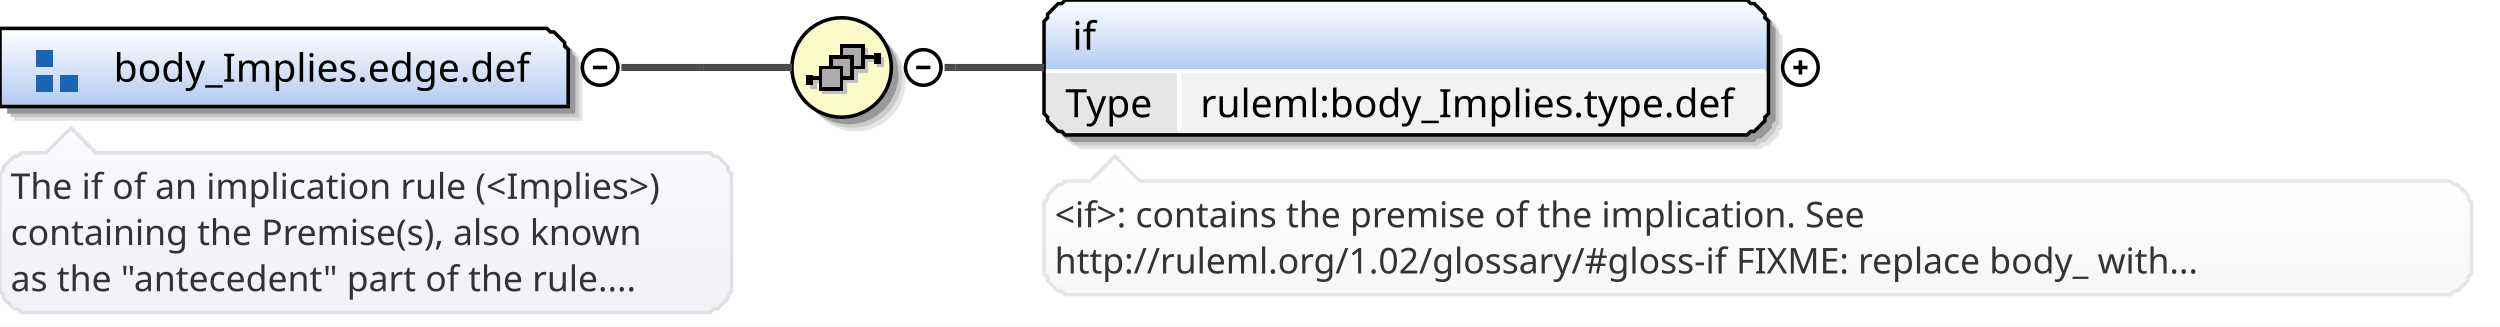
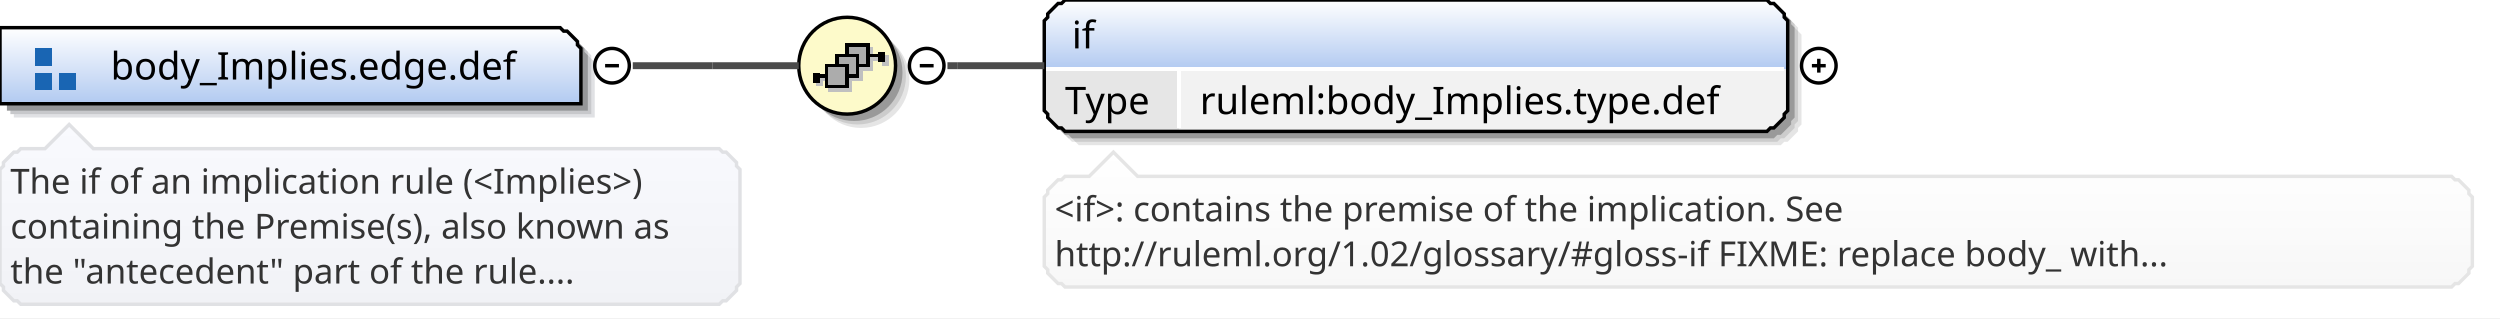
- <svg xmlns="http://www.w3.org/2000/svg" color-interpolation="auto" color-rendering="auto" fill="black" fill-opacity="1" font-family="'Dialog'" font-size="12" font-style="normal" font-weight="normal" height="92" image-rendering="auto" shape-rendering="auto" stroke="black" stroke-dasharray="none" stroke-dashoffset="0" stroke-linecap="square" stroke-linejoin="miter" stroke-miterlimit="10" stroke-opacity="1" stroke-width="1" text-rendering="auto" width="704">
+ <svg xmlns="http://www.w3.org/2000/svg" color-interpolation="auto" color-rendering="auto" fill="black" fill-opacity="1" font-family="'Dialog'" font-size="12" font-style="normal" font-weight="normal" height="92" image-rendering="auto" shape-rendering="auto" stroke="black" stroke-dasharray="none" stroke-dashoffset="0" stroke-linecap="square" stroke-linejoin="miter" stroke-miterlimit="10" stroke-opacity="1" stroke-width="1" text-rendering="auto" width="723">
  <defs id="genericDefs" />
  <g>
    <defs id="defs1">
      <linearGradient gradientUnits="userSpaceOnUse" id="linearGradient1" spreadMethod="pad" x1="0" x2="0" y1="8" y2="30">
        <stop offset="0%" stop-color="white" stop-opacity="1" />
        <stop offset="100%" stop-color="rgb(178,202,241)" stop-opacity="1" />
      </linearGradient>
-       <linearGradient gradientUnits="userSpaceOnUse" id="linearGradient2" spreadMethod="pad" x1="223" x2="223" y1="5" y2="33">
+       <linearGradient gradientUnits="userSpaceOnUse" id="linearGradient2" spreadMethod="pad" x1="231" x2="231" y1="5" y2="33">
        <stop offset="0%" stop-color="rgb(253,250,202)" stop-opacity="1" />
        <stop offset="100%" stop-color="rgb(253,250,202)" stop-opacity="1" />
      </linearGradient>
-       <linearGradient gradientUnits="userSpaceOnUse" id="linearGradient3" spreadMethod="pad" x1="294" x2="294" y1="0" y2="20">
+       <linearGradient gradientUnits="userSpaceOnUse" id="linearGradient3" spreadMethod="pad" x1="302" x2="302" y1="0" y2="20">
        <stop offset="0%" stop-color="white" stop-opacity="1" />
        <stop offset="100%" stop-color="rgb(178,202,241)" stop-opacity="1" />
      </linearGradient>
-       <linearGradient gradientUnits="userSpaceOnUse" id="linearGradient4" spreadMethod="pad" x1="294" x2="294" y1="44" y2="83">
+       <linearGradient gradientUnits="userSpaceOnUse" id="linearGradient4" spreadMethod="pad" x1="302" x2="302" y1="44" y2="83">
        <stop offset="0%" stop-color="white" stop-opacity="1" />
        <stop offset="100%" stop-color="rgb(247,247,247)" stop-opacity="1" />
      </linearGradient>
      <linearGradient gradientUnits="userSpaceOnUse" id="linearGradient5" spreadMethod="pad" x1="0" x2="0" y1="36" y2="88">
        <stop offset="0%" stop-color="rgb(249,250,254)" stop-opacity="1" />
        <stop offset="100%" stop-color="rgb(241,242,246)" stop-opacity="1" />
      </linearGradient>
      <clipPath clipPathUnits="userSpaceOnUse" id="clipPath1">
-         <path d="M0 0 L704 0 L704 92 L0 92 L0 0 Z" />
+         <path d="M0 0 L723 0 L723 92 L0 92 L0 0 Z" />
      </clipPath>
    </defs>
-     <g fill="white" stroke="white" text-rendering="geometricPrecision">
-       <rect clip-path="url(#clipPath1)" height="92" stroke="none" width="704" x="0" y="0" />
+     <g fill="white" stroke="white">
+       <rect clip-path="url(#clipPath1)" height="92" stroke="none" width="723" x="0" y="0" />
    </g>
-     <g fill="rgb(224,225,228)" font-family="sans-serif" font-size="11" stroke="rgb(224,225,228)" text-rendering="geometricPrecision">
-       <polygon clip-path="url(#clipPath1)" points=" 4 12 158 12 159 13 160 13 161 14 162 15 163 16 163 17 164 18 164 34 4 34" stroke="none" />
-       <polygon clip-path="url(#clipPath1)" fill="rgb(199,200,203)" points=" 3 11 157 11 158 12 159 12 160 13 161 14 162 15 162 16 163 17 163 33 3 33" stroke="none" />
-       <polygon clip-path="url(#clipPath1)" fill="rgb(149,150,152)" points=" 2 10 156 10 157 11 158 11 159 12 160 13 161 14 161 15 162 16 162 32 2 32" stroke="none" />
-       <polygon clip-path="url(#clipPath1)" fill="url(#linearGradient1)" points=" 0 8 154 8 155 9 156 9 157 10 158 11 159 12 159 13 160 14 160 30 0 30" shape-rendering="crispEdges" stroke="none" />
-       <polygon clip-path="url(#clipPath1)" fill="none" points=" 0 8 154 8 155 9 156 9 157 10 158 11 159 12 159 13 160 14 160 30 0 30" stroke="black" stroke-linecap="butt" />
+     <g fill="rgb(224,225,228)" font-family="sans-serif" font-size="11" stroke="rgb(224,225,228)" text-rendering="optimizeLegibility">
+       <polygon clip-path="url(#clipPath1)" points=" 4 12 166 12 167 13 168 13 169 14 170 15 171 16 171 17 172 18 172 34 4 34" stroke="none" />
+       <polygon clip-path="url(#clipPath1)" fill="rgb(199,200,203)" points=" 3 11 165 11 166 12 167 12 168 13 169 14 170 15 170 16 171 17 171 33 3 33" stroke="none" />
+       <polygon clip-path="url(#clipPath1)" fill="rgb(149,150,152)" points=" 2 10 164 10 165 11 166 11 167 12 168 13 169 14 169 15 170 16 170 32 2 32" stroke="none" />
+     </g>
+     <g fill="url(#linearGradient1)" font-family="sans-serif" font-size="11" shape-rendering="crispEdges" stroke="url(#linearGradient1)" text-rendering="geometricPrecision">
+       <polygon clip-path="url(#clipPath1)" points=" 0 8 162 8 163 9 164 9 165 10 166 11 167 12 167 13 168 14 168 30 0 30" stroke="none" />
+     </g>
+     <g font-family="sans-serif" font-size="11" stroke-linecap="butt" text-rendering="optimizeLegibility">
+       <polygon clip-path="url(#clipPath1)" fill="none" points=" 0 8 162 8 163 9 164 9 165 10 166 11 167 12 167 13 168 14 168 30 0 30" />
    </g>
    <g fill="rgb(25,101,179)" font-family="sans-serif" font-size="11" shape-rendering="crispEdges" stroke="rgb(25,101,179)" stroke-linecap="butt" text-rendering="geometricPrecision">
      <rect clip-path="url(#clipPath1)" height="5" stroke="none" width="5" x="10" y="14" />
      <rect clip-path="url(#clipPath1)" height="5" stroke="none" width="5" x="10" y="21" />
      <rect clip-path="url(#clipPath1)" height="5" stroke="none" width="5" x="17" y="21" />
      <text clip-path="url(#clipPath1)" fill="black" stroke="none" x="32" xml:space="preserve" y="23">body_Implies.edge.def</text>
-       <circle clip-path="url(#clipPath1)" cx="169" cy="19" fill="none" r="5" shape-rendering="auto" stroke="black" />
-       <line clip-path="url(#clipPath1)" fill="none" shape-rendering="auto" stroke="black" x1="167" x2="171" y1="19" y2="19" />
-       <circle clip-path="url(#clipPath1)" cx="241" cy="23" fill="rgb(229,229,229)" r="14" shape-rendering="auto" stroke="none" />
-       <circle clip-path="url(#clipPath1)" cx="240" cy="22" fill="rgb(204,204,204)" r="14" shape-rendering="auto" stroke="none" />
-       <circle clip-path="url(#clipPath1)" cx="239" cy="21" fill="rgb(153,153,153)" r="14" shape-rendering="auto" stroke="none" />
-       <circle clip-path="url(#clipPath1)" cx="237" cy="19" fill="url(#linearGradient2)" r="14" stroke="none" />
-       <circle clip-path="url(#clipPath1)" cx="237" cy="19" fill="none" r="14" shape-rendering="auto" stroke="black" />
-       <line clip-path="url(#clipPath1)" fill="none" stroke="silver" x1="244" x2="248" y1="17" y2="17" />
-       <rect clip-path="url(#clipPath1)" fill="silver" height="3" stroke="none" width="2" x="247" y="16" />
-       <rect clip-path="url(#clipPath1)" fill="silver" height="6" stroke="none" width="6" x="238" y="14" />
-       <rect clip-path="url(#clipPath1)" fill="none" height="6" stroke="silver" width="6" x="238" y="14" />
-       <rect clip-path="url(#clipPath1)" fill="silver" height="6" stroke="none" width="6" x="235" y="17" />
-       <rect clip-path="url(#clipPath1)" fill="none" height="6" stroke="silver" width="6" x="235" y="17" />
-       <rect clip-path="url(#clipPath1)" fill="silver" height="6" stroke="none" width="6" x="232" y="20" />
-       <rect clip-path="url(#clipPath1)" fill="none" height="6" stroke="silver" width="6" x="232" y="20" />
-       <line clip-path="url(#clipPath1)" fill="none" stroke="silver" x1="232" x2="228" y1="23" y2="23" />
-       <rect clip-path="url(#clipPath1)" fill="silver" height="3" stroke="none" width="2" x="228" y="22" />
-       <line clip-path="url(#clipPath1)" fill="none" stroke="black" x1="243" x2="247" y1="16" y2="16" />
-       <rect clip-path="url(#clipPath1)" fill="black" height="3" stroke="none" width="2" x="246" y="15" />
-       <rect clip-path="url(#clipPath1)" fill="rgb(172,172,172)" height="6" stroke="none" width="6" x="237" y="13" />
-       <rect clip-path="url(#clipPath1)" fill="none" height="6" stroke="black" width="6" x="237" y="13" />
-       <rect clip-path="url(#clipPath1)" fill="rgb(172,172,172)" height="6" stroke="none" width="6" x="234" y="16" />
-       <rect clip-path="url(#clipPath1)" fill="none" height="6" stroke="black" width="6" x="234" y="16" />
-       <rect clip-path="url(#clipPath1)" fill="rgb(172,172,172)" height="6" stroke="none" width="6" x="231" y="19" />
-       <rect clip-path="url(#clipPath1)" fill="none" height="6" stroke="black" width="6" x="231" y="19" />
-       <line clip-path="url(#clipPath1)" fill="none" stroke="black" x1="231" x2="227" y1="22" y2="22" />
-       <rect clip-path="url(#clipPath1)" fill="black" height="3" stroke="none" width="2" x="227" y="21" />
-       <circle clip-path="url(#clipPath1)" cx="260" cy="19" fill="none" r="5" shape-rendering="auto" stroke="black" />
-       <line clip-path="url(#clipPath1)" fill="none" shape-rendering="auto" stroke="black" x1="258" x2="262" y1="19" y2="19" />
-       <polygon clip-path="url(#clipPath1)" fill="rgb(229,229,229)" points=" 298 10 299 9 299 8 300 7 301 6 302 5 303 5 304 4 496 4 497 5 498 5 499 6 500 7 501 8 501 9 502 10 502 36 501 37 501 38 500 39 499 40 498 41 497 41 496 42 304 42 303 41 302 41 301 40 300 39 299 38 299 37 298 36" shape-rendering="auto" stroke="none" />
-       <polygon clip-path="url(#clipPath1)" fill="rgb(204,204,204)" points=" 297 9 298 8 298 7 299 6 300 5 301 4 302 4 303 3 495 3 496 4 497 4 498 5 499 6 500 7 500 8 501 9 501 35 500 36 500 37 499 38 498 39 497 40 496 40 495 41 303 41 302 40 301 40 300 39 299 38 298 37 298 36 297 35" shape-rendering="auto" stroke="none" />
-       <polygon clip-path="url(#clipPath1)" fill="rgb(153,153,153)" points=" 296 8 297 7 297 6 298 5 299 4 300 3 301 3 302 2 494 2 495 3 496 3 497 4 498 5 499 6 499 7 500 8 500 34 499 35 499 36 498 37 497 38 496 39 495 39 494 40 302 40 301 39 300 39 299 38 298 37 297 36 297 35 296 34" shape-rendering="auto" stroke="none" />
-       <polygon clip-path="url(#clipPath1)" fill="url(#linearGradient3)" points=" 294 6 295 5 295 4 296 3 297 2 298 1 299 1 300 0 492 0 493 1 494 1 495 2 496 3 497 4 497 5 498 6 498 20 497 20 497 20 496 20 495 20 494 20 493 20 492 20 300 20 299 20 298 20 297 20 296 20 295 20 295 20 294 20" stroke="none" />
-       <polygon clip-path="url(#clipPath1)" fill="rgb(230,230,230)" points=" 294 20 295 20 295 20 296 20 297 20 298 20 299 20 300 20 332 20 332 20 332 20 332 20 332 20 332 20 332 20 332 20 332 32 332 33 332 34 332 35 332 36 332 37 332 37 332 38 300 38 299 37 298 37 297 36 296 35 295 34 295 33 294 32" stroke="none" />
-       <polygon clip-path="url(#clipPath1)" fill="rgb(242,242,242)" points=" 332 20 332 20 332 20 332 20 332 20 332 20 332 20 332 20 492 20 493 20 494 20 495 20 496 20 497 20 497 20 498 20 498 32 497 33 497 34 496 35 495 36 494 37 493 37 492 38 332 38 332 37 332 37 332 36 332 35 332 34 332 33 332 32" stroke="none" />
-       <line clip-path="url(#clipPath1)" fill="none" stroke="white" x1="294" x2="497" y1="20" y2="20" />
-       <text clip-path="url(#clipPath1)" fill="black" stroke="none" x="300" xml:space="preserve" y="33">Type</text>
-       <text clip-path="url(#clipPath1)" fill="black" stroke="none" x="338" xml:space="preserve" y="33">ruleml:body_Implies.type.def</text>
-       <line clip-path="url(#clipPath1)" fill="none" stroke="white" x1="332" x2="332" y1="20" y2="37" />
-       <polygon clip-path="url(#clipPath1)" fill="none" points=" 294 6 295 5 295 4 296 3 297 2 298 1 299 1 300 0 492 0 493 1 494 1 495 2 496 3 497 4 497 5 498 6 498 32 497 33 497 34 496 35 495 36 494 37 493 37 492 38 300 38 299 37 298 37 297 36 296 35 295 34 295 33 294 32" shape-rendering="auto" stroke="black" />
-       <text clip-path="url(#clipPath1)" fill="black" stroke="none" x="302" xml:space="preserve" y="14">if</text>
-       <circle clip-path="url(#clipPath1)" cx="507" cy="19" fill="none" r="5" shape-rendering="auto" stroke="black" />
-       <line clip-path="url(#clipPath1)" fill="none" shape-rendering="auto" stroke="black" x1="505" x2="509" y1="19" y2="19" />
-       <line clip-path="url(#clipPath1)" fill="none" shape-rendering="auto" stroke="black" x1="507" x2="507" y1="17" y2="21" />
-       <polygon clip-path="url(#clipPath1)" fill="url(#linearGradient4)" points=" 294 57 295 56 295 55 296 54 297 53 298 52 299 52 300 51 307 51 314 44 321 51 690 51 691 52 692 52 693 53 694 54 695 55 695 56 696 57 696 77 695 78 695 79 694 80 693 81 692 82 691 82 690 83 300 83 299 82 298 82 297 81 296 80 295 79 295 78 294 77" stroke="none" />
-       <polygon clip-path="url(#clipPath1)" fill="none" points=" 294 57 295 56 295 55 296 54 297 53 298 52 299 52 300 51 307 51 314 44 321 51 690 51 691 52 692 52 693 53 694 54 695 55 695 56 696 57 696 77 695 78 695 79 694 80 693 81 692 82 691 82 690 83 300 83 299 82 298 82 297 81 296 80 295 79 295 78 294 77" shape-rendering="auto" stroke="rgb(229,229,229)" />
-       <text clip-path="url(#clipPath1)" fill="rgb(51,51,51)" font-size="10" stroke="none" x="297" xml:space="preserve" y="64">&lt;if&gt;: contains the premise of the implication. See </text>
-       <text clip-path="url(#clipPath1)" fill="rgb(51,51,51)" font-size="10" stroke="none" x="297" xml:space="preserve" y="77">http://ruleml.org/1.02/glossary/#gloss-if FIXME: replace body_ with...</text>
    </g>
-     <g fill="rgb(75,75,75)" font-family="sans-serif" font-size="11" stroke="rgb(75,75,75)" stroke-linecap="butt" stroke-width="2" text-rendering="geometricPrecision">
-       <line clip-path="url(#clipPath1)" fill="none" x1="266" x2="269" y1="19" y2="19" />
-       <line clip-path="url(#clipPath1)" fill="none" x1="269" x2="269" y1="19" y2="19" />
-       <line clip-path="url(#clipPath1)" fill="none" x1="269" x2="294" y1="19" y2="19" />
-       <line clip-path="url(#clipPath1)" fill="none" x1="175" x2="198" y1="19" y2="19" />
-       <line clip-path="url(#clipPath1)" fill="none" x1="198" x2="198" y1="19" y2="19" />
-       <line clip-path="url(#clipPath1)" fill="none" x1="198" x2="223" y1="19" y2="19" />
+     <g font-family="sans-serif" font-size="11" stroke-linecap="butt" text-rendering="optimizeLegibility">
+       <circle clip-path="url(#clipPath1)" cx="177" cy="19" fill="none" r="5" />
+       <line clip-path="url(#clipPath1)" fill="none" x1="175" x2="179" y1="19" y2="19" />
+       <circle clip-path="url(#clipPath1)" cx="249" cy="23" fill="rgb(229,229,229)" r="14" stroke="none" />
+       <circle clip-path="url(#clipPath1)" cx="248" cy="22" fill="rgb(204,204,204)" r="14" stroke="none" />
+       <circle clip-path="url(#clipPath1)" cx="247" cy="21" fill="rgb(153,153,153)" r="14" stroke="none" />
+     </g>
+     <g fill="url(#linearGradient2)" font-family="sans-serif" font-size="11" shape-rendering="crispEdges" stroke="url(#linearGradient2)" stroke-linecap="butt" text-rendering="geometricPrecision">
+       <circle clip-path="url(#clipPath1)" cx="245" cy="19" r="14" stroke="none" />
+     </g>
+     <g font-family="sans-serif" font-size="11" stroke-linecap="butt" text-rendering="optimizeLegibility">
+       <circle clip-path="url(#clipPath1)" cx="245" cy="19" fill="none" r="14" />
+     </g>
+     <g fill="silver" font-family="sans-serif" font-size="11" shape-rendering="crispEdges" stroke="silver" stroke-linecap="butt" text-rendering="geometricPrecision">
+       <line clip-path="url(#clipPath1)" fill="none" x1="252" x2="256" y1="17" y2="17" />
+       <rect clip-path="url(#clipPath1)" height="3" stroke="none" width="2" x="255" y="16" />
+       <rect clip-path="url(#clipPath1)" height="6" stroke="none" width="6" x="246" y="14" />
+       <rect clip-path="url(#clipPath1)" fill="none" height="6" width="6" x="246" y="14" />
+       <rect clip-path="url(#clipPath1)" height="6" stroke="none" width="6" x="243" y="17" />
+       <rect clip-path="url(#clipPath1)" fill="none" height="6" width="6" x="243" y="17" />
+       <rect clip-path="url(#clipPath1)" height="6" stroke="none" width="6" x="240" y="20" />
+       <rect clip-path="url(#clipPath1)" fill="none" height="6" width="6" x="240" y="20" />
+       <line clip-path="url(#clipPath1)" fill="none" x1="240" x2="236" y1="23" y2="23" />
+       <rect clip-path="url(#clipPath1)" height="3" stroke="none" width="2" x="236" y="22" />
+       <line clip-path="url(#clipPath1)" fill="none" stroke="black" x1="251" x2="255" y1="16" y2="16" />
+       <rect clip-path="url(#clipPath1)" fill="black" height="3" stroke="none" width="2" x="254" y="15" />
+       <rect clip-path="url(#clipPath1)" fill="rgb(172,172,172)" height="6" stroke="none" width="6" x="245" y="13" />
+       <rect clip-path="url(#clipPath1)" fill="none" height="6" stroke="black" width="6" x="245" y="13" />
+       <rect clip-path="url(#clipPath1)" fill="rgb(172,172,172)" height="6" stroke="none" width="6" x="242" y="16" />
+       <rect clip-path="url(#clipPath1)" fill="none" height="6" stroke="black" width="6" x="242" y="16" />
+       <rect clip-path="url(#clipPath1)" fill="rgb(172,172,172)" height="6" stroke="none" width="6" x="239" y="19" />
+       <rect clip-path="url(#clipPath1)" fill="none" height="6" stroke="black" width="6" x="239" y="19" />
+       <line clip-path="url(#clipPath1)" fill="none" stroke="black" x1="239" x2="235" y1="22" y2="22" />
+       <rect clip-path="url(#clipPath1)" fill="black" height="3" stroke="none" width="2" x="235" y="21" />
+     </g>
+     <g font-family="sans-serif" font-size="11" stroke-linecap="butt" text-rendering="optimizeLegibility">
+       <circle clip-path="url(#clipPath1)" cx="268" cy="19" fill="none" r="5" />
+       <line clip-path="url(#clipPath1)" fill="none" x1="266" x2="270" y1="19" y2="19" />
+       <polygon clip-path="url(#clipPath1)" fill="rgb(229,229,229)" points=" 306 10 307 9 307 8 308 7 309 6 310 5 311 5 312 4 515 4 516 5 517 5 518 6 519 7 520 8 520 9 521 10 521 36 520 37 520 38 519 39 518 40 517 41 516 41 515 42 312 42 311 41 310 41 309 40 308 39 307 38 307 37 306 36" stroke="none" />
+       <polygon clip-path="url(#clipPath1)" fill="rgb(204,204,204)" points=" 305 9 306 8 306 7 307 6 308 5 309 4 310 4 311 3 514 3 515 4 516 4 517 5 518 6 519 7 519 8 520 9 520 35 519 36 519 37 518 38 517 39 516 40 515 40 514 41 311 41 310 40 309 40 308 39 307 38 306 37 306 36 305 35" stroke="none" />
+       <polygon clip-path="url(#clipPath1)" fill="rgb(153,153,153)" points=" 304 8 305 7 305 6 306 5 307 4 308 3 309 3 310 2 513 2 514 3 515 3 516 4 517 5 518 6 518 7 519 8 519 34 518 35 518 36 517 37 516 38 515 39 514 39 513 40 310 40 309 39 308 39 307 38 306 37 305 36 305 35 304 34" stroke="none" />
+     </g>
+     <g fill="url(#linearGradient3)" font-family="sans-serif" font-size="11" shape-rendering="crispEdges" stroke="url(#linearGradient3)" stroke-linecap="butt" text-rendering="geometricPrecision">
+       <polygon clip-path="url(#clipPath1)" points=" 302 6 303 5 303 4 304 3 305 2 306 1 307 1 308 0 511 0 512 1 513 1 514 2 515 3 516 4 516 5 517 6 517 20 516 20 516 20 515 20 514 20 513 20 512 20 511 20 308 20 307 20 306 20 305 20 304 20 303 20 303 20 302 20" stroke="none" />
+       <polygon clip-path="url(#clipPath1)" fill="rgb(230,230,230)" points=" 302 20 303 20 303 20 304 20 305 20 306 20 307 20 308 20 341 20 341 20 341 20 341 20 341 20 341 20 341 20 341 20 341 32 341 33 341 34 341 35 341 36 341 37 341 37 341 38 308 38 307 37 306 37 305 36 304 35 303 34 303 33 302 32" stroke="none" />
+       <polygon clip-path="url(#clipPath1)" fill="rgb(242,242,242)" points=" 341 20 341 20 341 20 341 20 341 20 341 20 341 20 341 20 511 20 512 20 513 20 514 20 515 20 516 20 516 20 517 20 517 32 516 33 516 34 515 35 514 36 513 37 512 37 511 38 341 38 341 37 341 37 341 36 341 35 341 34 341 33 341 32" stroke="none" />
+       <line clip-path="url(#clipPath1)" fill="none" stroke="white" x1="302" x2="516" y1="20" y2="20" />
+       <text clip-path="url(#clipPath1)" fill="black" stroke="none" x="308" xml:space="preserve" y="33">Type</text>
+       <text clip-path="url(#clipPath1)" fill="black" stroke="none" x="347" xml:space="preserve" y="33">ruleml:body_Implies.type.def</text>
+       <line clip-path="url(#clipPath1)" fill="none" stroke="white" x1="341" x2="341" y1="20" y2="37" />
+     </g>
+     <g font-family="sans-serif" font-size="11" stroke-linecap="butt" text-rendering="optimizeLegibility">
+       <polygon clip-path="url(#clipPath1)" fill="none" points=" 302 6 303 5 303 4 304 3 305 2 306 1 307 1 308 0 511 0 512 1 513 1 514 2 515 3 516 4 516 5 517 6 517 32 516 33 516 34 515 35 514 36 513 37 512 37 511 38 308 38 307 37 306 37 305 36 304 35 303 34 303 33 302 32" />
+       <text clip-path="url(#clipPath1)" shape-rendering="crispEdges" stroke="none" text-rendering="geometricPrecision" x="310" xml:space="preserve" y="14">if</text>
+       <circle clip-path="url(#clipPath1)" cx="526" cy="19" fill="none" r="5" />
+       <line clip-path="url(#clipPath1)" fill="none" x1="524" x2="528" y1="19" y2="19" />
+       <line clip-path="url(#clipPath1)" fill="none" x1="526" x2="526" y1="17" y2="21" />
+     </g>
+     <g fill="url(#linearGradient4)" font-family="sans-serif" font-size="11" shape-rendering="crispEdges" stroke="url(#linearGradient4)" stroke-linecap="butt" text-rendering="geometricPrecision">
+       <polygon clip-path="url(#clipPath1)" points=" 302 57 303 56 303 55 304 54 305 53 306 52 307 52 308 51 315 51 322 44 329 51 709 51 710 52 711 52 712 53 713 54 714 55 714 56 715 57 715 77 714 78 714 79 713 80 712 81 711 82 710 82 709 83 308 83 307 82 306 82 305 81 304 80 303 79 303 78 302 77" stroke="none" />
+     </g>
+     <g fill="rgb(229,229,229)" font-family="sans-serif" font-size="11" stroke="rgb(229,229,229)" stroke-linecap="butt" text-rendering="optimizeLegibility">
+       <polygon clip-path="url(#clipPath1)" fill="none" points=" 302 57 303 56 303 55 304 54 305 53 306 52 307 52 308 51 315 51 322 44 329 51 709 51 710 52 711 52 712 53 713 54 714 55 714 56 715 57 715 77 714 78 714 79 713 80 712 81 711 82 710 82 709 83 308 83 307 82 306 82 305 81 304 80 303 79 303 78 302 77" />
+     </g>
+     <g fill="rgb(51,51,51)" font-family="sans-serif" font-size="10" shape-rendering="crispEdges" stroke="rgb(51,51,51)" stroke-linecap="butt" text-rendering="geometricPrecision">
+       <text clip-path="url(#clipPath1)" stroke="none" x="305" xml:space="preserve" y="64">&lt;if&gt;: contains the premise of the implication. See </text>
+       <text clip-path="url(#clipPath1)" stroke="none" x="305" xml:space="preserve" y="77">http://ruleml.org/1.02/glossary/#gloss-if FIXME: replace body_ with...</text>
+     </g>
+     <g fill="rgb(75,75,75)" font-family="sans-serif" font-size="11" stroke="rgb(75,75,75)" stroke-linecap="butt" stroke-width="2" text-rendering="optimizeLegibility">
+       <line clip-path="url(#clipPath1)" fill="none" x1="274" x2="277" y1="19" y2="19" />
+       <line clip-path="url(#clipPath1)" fill="none" x1="277" x2="277" y1="19" y2="19" />
+       <line clip-path="url(#clipPath1)" fill="none" x1="277" x2="302" y1="19" y2="19" />
+       <line clip-path="url(#clipPath1)" fill="none" x1="183" x2="206" y1="19" y2="19" />
+       <line clip-path="url(#clipPath1)" fill="none" x1="206" x2="206" y1="19" y2="19" />
+       <line clip-path="url(#clipPath1)" fill="none" x1="206" x2="231" y1="19" y2="19" />
    </g>
    <g fill="url(#linearGradient5)" font-family="sans-serif" font-size="11" shape-rendering="crispEdges" stroke="url(#linearGradient5)" stroke-linecap="butt" text-rendering="geometricPrecision">
-       <polygon clip-path="url(#clipPath1)" points=" 0 49 1 48 1 47 2 46 3 45 4 44 5 44 6 43 13 43 20 36 27 43 200 43 201 44 202 44 203 45 204 46 205 47 205 48 206 49 206 82 205 83 205 84 204 85 203 86 202 87 201 87 200 88 6 88 5 87 4 87 3 86 2 85 1 84 1 83 0 82" stroke="none" />
-       <polygon clip-path="url(#clipPath1)" fill="none" points=" 0 49 1 48 1 47 2 46 3 45 4 44 5 44 6 43 13 43 20 36 27 43 200 43 201 44 202 44 203 45 204 46 205 47 205 48 206 49 206 82 205 83 205 84 204 85 203 86 202 87 201 87 200 88 6 88 5 87 4 87 3 86 2 85 1 84 1 83 0 82" shape-rendering="auto" stroke="rgb(224,225,228)" />
-       <text clip-path="url(#clipPath1)" fill="rgb(51,51,51)" font-size="10" stroke="none" x="3" xml:space="preserve" y="56">The if of an implication rule (&lt;Implies&gt;) </text>
-       <text clip-path="url(#clipPath1)" fill="rgb(51,51,51)" font-size="10" stroke="none" x="3" xml:space="preserve" y="69">containing the Premise(s), also known </text>
-       <text clip-path="url(#clipPath1)" fill="rgb(51,51,51)" font-size="10" stroke="none" x="3" xml:space="preserve" y="82">as the "antecedent" part of the rule....</text>
+       <polygon clip-path="url(#clipPath1)" points=" 0 49 1 48 1 47 2 46 3 45 4 44 5 44 6 43 13 43 20 36 27 43 208 43 209 44 210 44 211 45 212 46 213 47 213 48 214 49 214 82 213 83 213 84 212 85 211 86 210 87 209 87 208 88 6 88 5 87 4 87 3 86 2 85 1 84 1 83 0 82" stroke="none" />
+     </g>
+     <g fill="rgb(224,225,228)" font-family="sans-serif" font-size="11" stroke="rgb(224,225,228)" stroke-linecap="butt" text-rendering="optimizeLegibility">
+       <polygon clip-path="url(#clipPath1)" fill="none" points=" 0 49 1 48 1 47 2 46 3 45 4 44 5 44 6 43 13 43 20 36 27 43 208 43 209 44 210 44 211 45 212 46 213 47 213 48 214 49 214 82 213 83 213 84 212 85 211 86 210 87 209 87 208 88 6 88 5 87 4 87 3 86 2 85 1 84 1 83 0 82" />
+     </g>
+     <g fill="rgb(51,51,51)" font-family="sans-serif" font-size="10" shape-rendering="crispEdges" stroke="rgb(51,51,51)" stroke-linecap="butt" text-rendering="geometricPrecision">
+       <text clip-path="url(#clipPath1)" stroke="none" x="3" xml:space="preserve" y="56">The if of an implication rule (&lt;Implies&gt;) </text>
+       <text clip-path="url(#clipPath1)" stroke="none" x="3" xml:space="preserve" y="69">containing the Premise(s), also known as </text>
+       <text clip-path="url(#clipPath1)" stroke="none" x="3" xml:space="preserve" y="82">the "antecedent" part of the rule....</text>
    </g>
  </g>
</svg>
